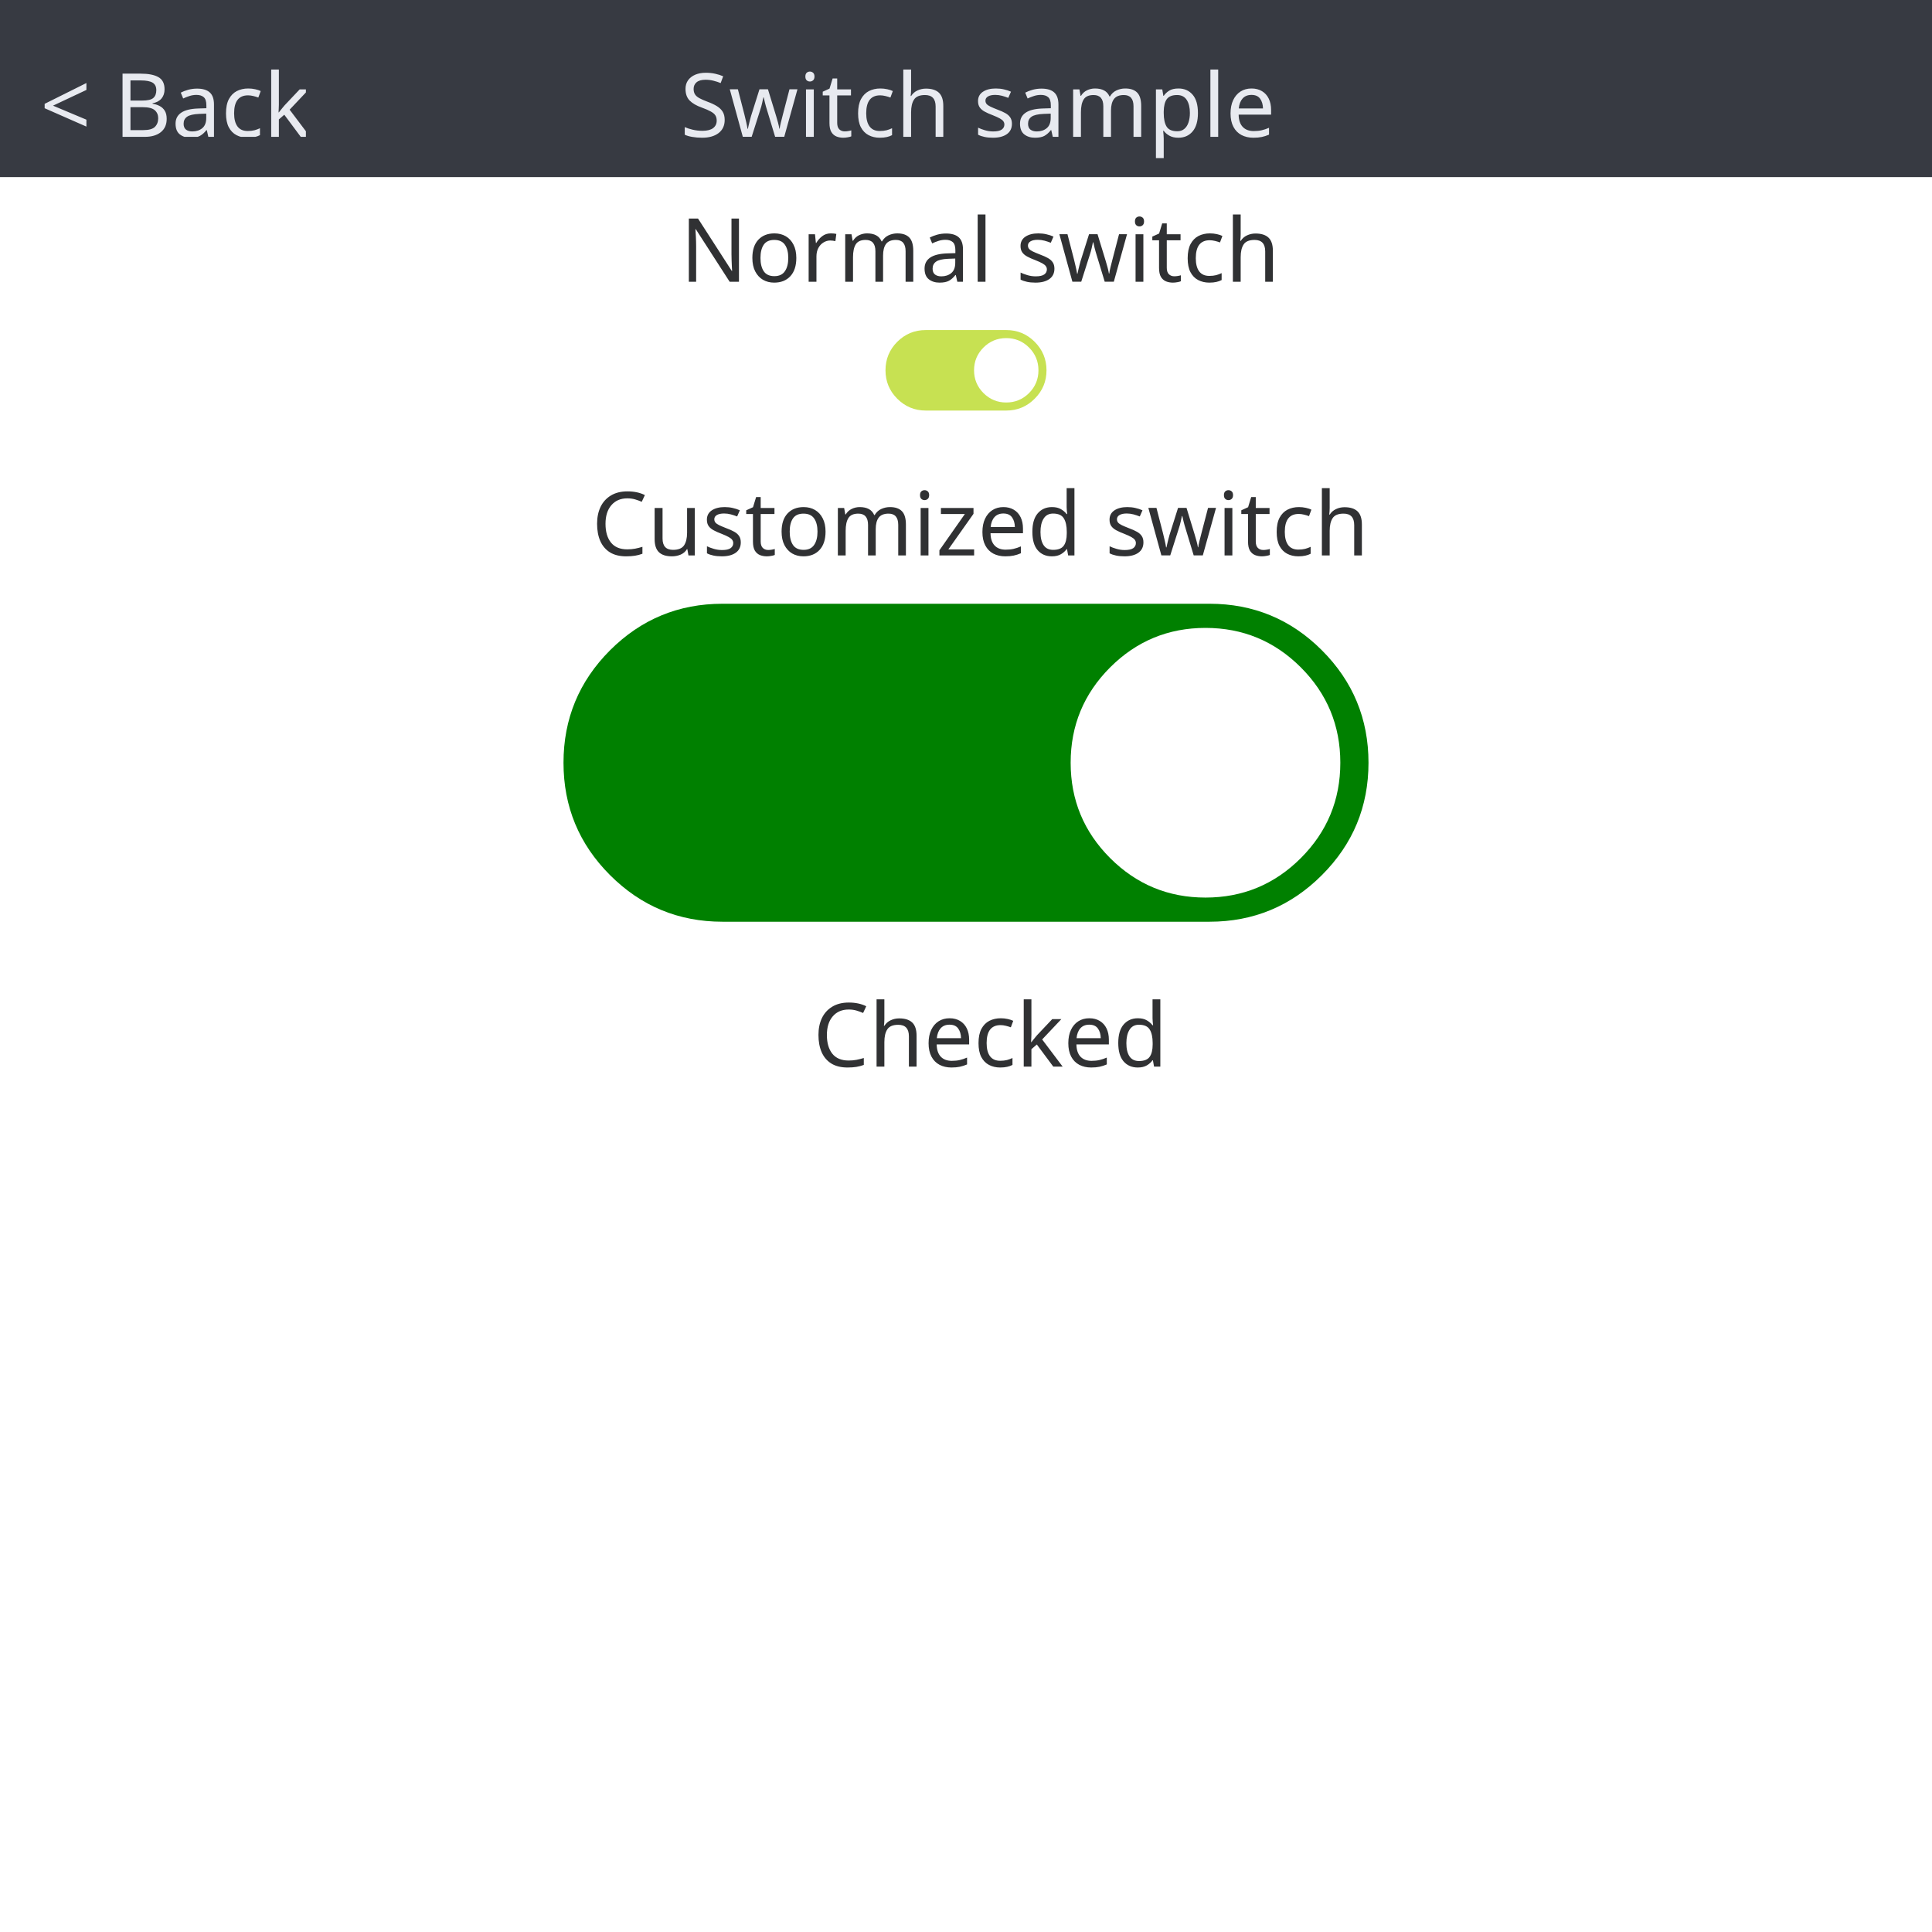
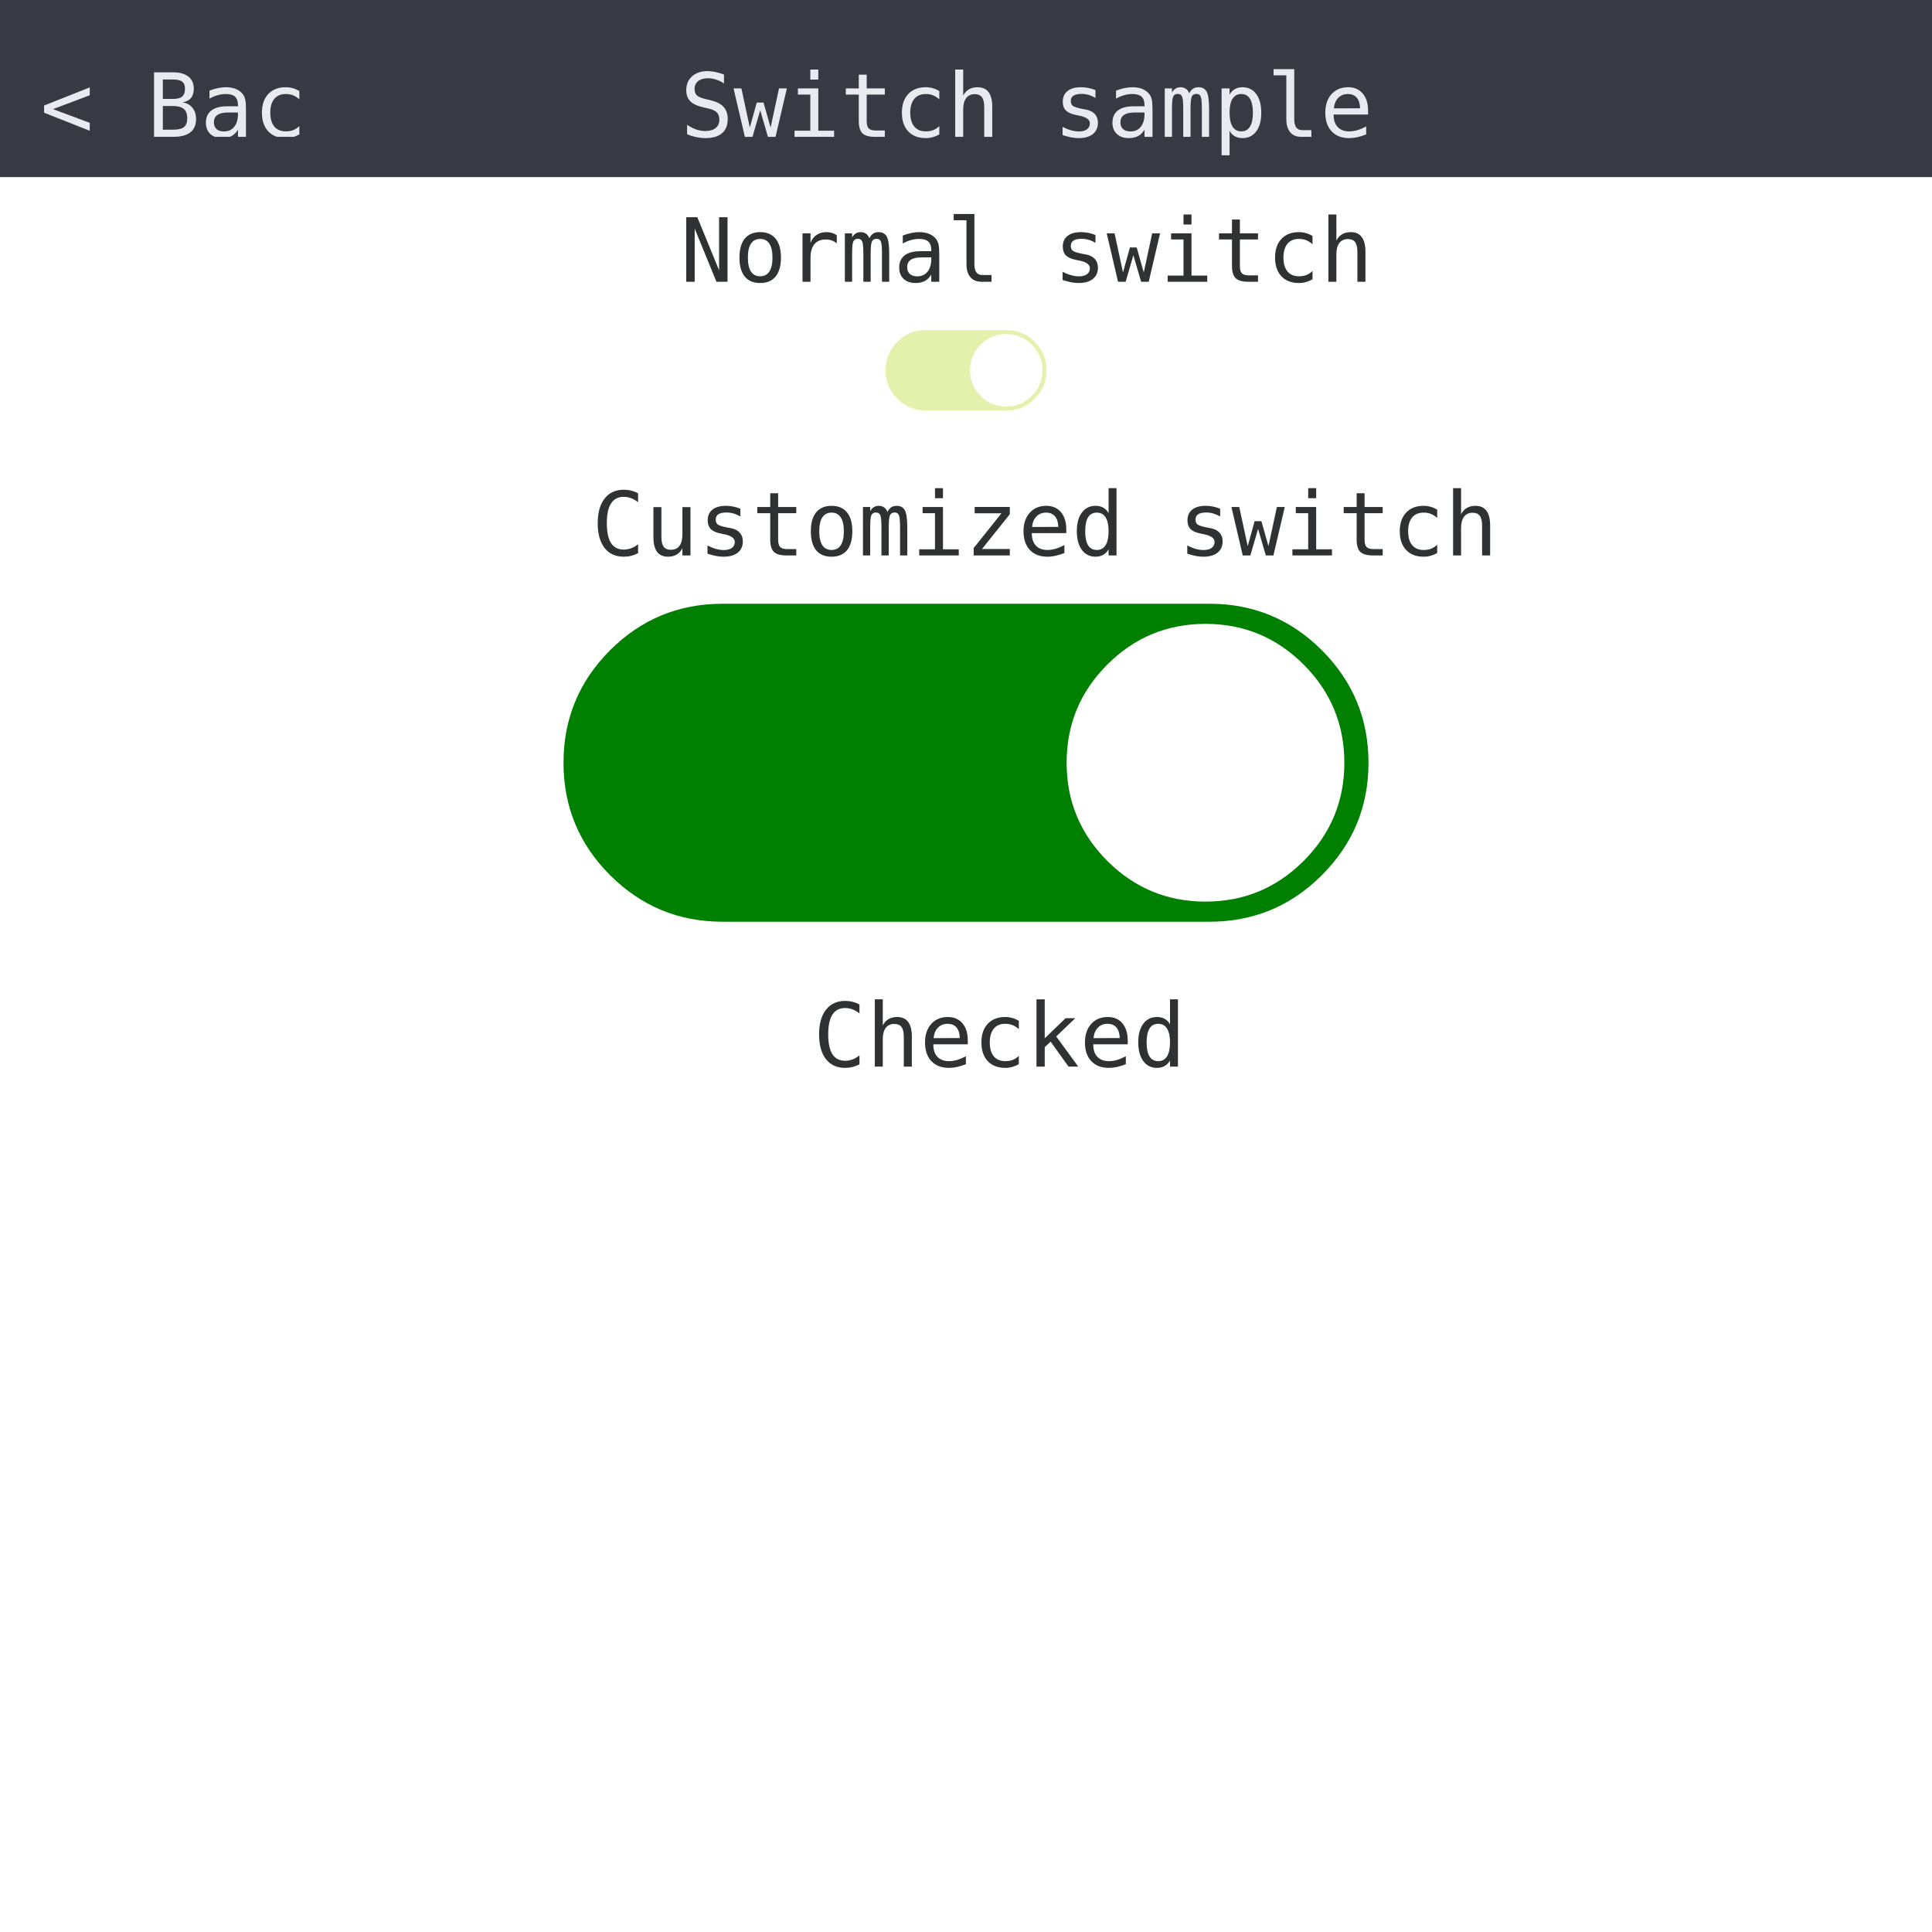
<svg xmlns="http://www.w3.org/2000/svg" version="1.1" viewBox="0 0 480 480">
  <defs>
    <clipPath id="clip_0">
      <polygon points="0 0,480 0,480 480,0 480" />
    </clipPath>
  </defs>
  <g clip-path="url(#clip_0)">
    <path style="fill:#FFFFFF;" d="M 0,0 L 480,0 L 480,480 L 0,480 L 0,0 Z" />
    <defs>
      <clipPath id="clip_1">
        <polygon points="0 44,480 44,480 480,0 480" />
      </clipPath>
    </defs>
    <g clip-path="url(#clip_1)">
</g>
  </g>
  <defs>
    <clipPath id="clip_2">
      <polygon points="0 0,480 0,480 480,0 480" />
    </clipPath>
  </defs>
  <g clip-path="url(#clip_2)">
    <path style="fill:#FFFFFF;" d="M 0,0 L 480,0 L 480,480 L 0,480 L 0,0 Z" />
    <path style="fill:#373A42;" d="M 0,0 L 480,0 L 480,44 L 0,44 L 0,0 Z" />
    <defs>
      <clipPath id="clip_3">
        <polygon points="0 0,480 0,480 44,0 44" />
      </clipPath>
    </defs>
    <g clip-path="url(#clip_3)">
-       <text x="169" y="34" xml:space="preserve" style="font-size:22px;font-family:Berial;fill:#E8EAF0;" textLength="143" lengthAdjust="spacingAndGlyphs">Switch sample</text>
+       <text x="169" y="34" xml:space="preserve" style="font-size:22px;font-family:Berial,monospace;fill:#E8EAF0;" textLength="143" lengthAdjust="spacingAndGlyphs">Switch sample</text>
    </g>
    <defs>
      <clipPath id="clip_4">
        <polygon points="10 10,76 10,76 34,10 34" />
      </clipPath>
    </defs>
    <g clip-path="url(#clip_4)">
-       <text x="10" y="34" xml:space="preserve" style="font-size:22px;font-family:Berial;fill:#E8EAF0;" textLength="66" lengthAdjust="spacingAndGlyphs">&lt; Back</text>
+       <text x="10" y="34" xml:space="preserve" style="font-size:22px;font-family:Berial,monospace;fill:#E8EAF0;" textLength="66" lengthAdjust="spacingAndGlyphs">&lt; Back</text>
    </g>
    <defs>
      <clipPath id="clip_5">
        <polygon points="0 44,480 44,480 480,0 480" />
      </clipPath>
    </defs>
    <g clip-path="url(#clip_5)">
      <defs>
        <clipPath id="clip_6">
          <polygon points="0 44,480 44,480 72,0 72" />
        </clipPath>
      </defs>
      <g clip-path="url(#clip_6)">
-         <text x="169" y="70" xml:space="preserve" style="font-size:22px;font-family:Berial;fill:#303133;" textLength="143" lengthAdjust="spacingAndGlyphs">Normal switch</text>
+         <text x="169" y="70" xml:space="preserve" style="font-size:22px;font-family:Berial,monospace;fill:#303133;" textLength="143" lengthAdjust="spacingAndGlyphs">Normal switch</text>
      </g>
-       <path style="fill:#C7E152;" d="M 250,82 Q 254.14,82 257.06,84.92 Q 260,87.86 260,92 L 260,92 Q 260,96.14 257.06,99.06 Q 254.14,102 250,102 L 230,102 Q 225.86,102 222.92,99.06 Q 220,96.14 220,92 L 220,92 Q 220,87.86 222.92,84.92 Q 225.86,82 230,82 L 250,82 Z" />
-       <path style="fill:#FFFFFF;" d="M 250,84 Q 253.31,84 255.66,86.34 Q 258,88.69 258,92 L 258,92 Q 258,95.31 255.66,97.66 Q 253.31,100 250,100 L 250,100 Q 246.69,100 244.34,97.66 Q 242,95.31 242,92 L 242,92 Q 242,88.69 244.34,86.34 Q 246.69,84 250,84 L 250,84 Z" />
+       <path style="fill:#E4F1AD;" d="M 250,82 Q 254.14,82 257.06,84.92 Q 260,87.86 260,92 L 260,92 Q 260,96.14 257.06,99.06 Q 254.14,102 250,102 L 230,102 Q 225.86,102 222.92,99.06 Q 220,96.14 220,92 L 220,92 Q 220,87.86 222.92,84.92 Q 225.86,82 230,82 L 250,82 Z" />
+       <path style="fill:#FFFFFF;" d="M 250,83 Q 253.72,83 256.36,85.64 Q 259,88.28 259,92 L 259,92 Q 259,95.72 256.36,98.36 Q 253.72,101 250,101 L 250,101 Q 246.28,101 243.64,98.36 Q 241,95.72 241,92 L 241,92 Q 241,88.28 243.64,85.64 Q 246.28,83 250,83 L 250,83 Z" />
      <defs>
        <clipPath id="clip_7">
          <polygon points="0 112,480 112,480 140,0 140" />
        </clipPath>
      </defs>
      <g clip-path="url(#clip_7)">
-         <text x="147" y="138" xml:space="preserve" style="font-size:22px;font-family:Berial;fill:#303133;" textLength="187" lengthAdjust="spacingAndGlyphs">Customized switch</text>
+         <text x="147" y="138" xml:space="preserve" style="font-size:22px;font-family:Berial,monospace;fill:#303133;" textLength="187" lengthAdjust="spacingAndGlyphs">Customized switch</text>
      </g>
      <path style="fill:#008000;" d="M 300.50,150 Q 316.86,150 328.42,161.56 Q 340,173.14 340,189.50 L 340,189.50 Q 340,205.86 328.42,217.42 Q 316.86,229 300.50,229 L 179.50,229 Q 163.14,229 151.56,217.42 Q 140,205.86 140,189.50 L 140,189.50 Q 140,173.14 151.56,161.56 Q 163.14,150 179.50,150 L 300.50,150 Z" />
-       <path style="fill:#FFFFFF;" d="M 299.50,156 Q 313.38,156 323.19,165.81 Q 333,175.63 333,189.50 L 333,189.50 Q 333,203.38 323.19,213.19 Q 313.38,223 299.50,223 L 299.50,223 Q 285.63,223 275.81,213.19 Q 266,203.38 266,189.50 L 266,189.50 Q 266,175.63 275.81,165.81 Q 285.63,156 299.50,156 L 299.50,156 Z" />
+       <path style="fill:#FFFFFF;" d="M 299.50,155 Q 313.78,155 323.89,165.11 Q 334,175.22 334,189.50 L 334,189.50 Q 334,203.78 323.89,213.89 Q 313.78,224 299.50,224 L 299.50,224 Q 285.22,224 275.11,213.89 Q 265,203.78 265,189.50 L 265,189.50 Q 265,175.22 275.11,165.11 Q 285.22,155 299.50,155 L 299.50,155 Z" />
      <defs>
        <clipPath id="clip_8">
          <polygon points="0 239,480 239,480 267,0 267" />
        </clipPath>
      </defs>
      <g clip-path="url(#clip_8)">
-         <text x="202" y="265" xml:space="preserve" style="font-size:22px;font-family:Berial;fill:#303133;" textLength="77" lengthAdjust="spacingAndGlyphs">Checked</text>
+         <text x="202" y="265" xml:space="preserve" style="font-size:22px;font-family:Berial,monospace;fill:#303133;" textLength="77" lengthAdjust="spacingAndGlyphs">Checked</text>
      </g>
    </g>
  </g>
</svg>
